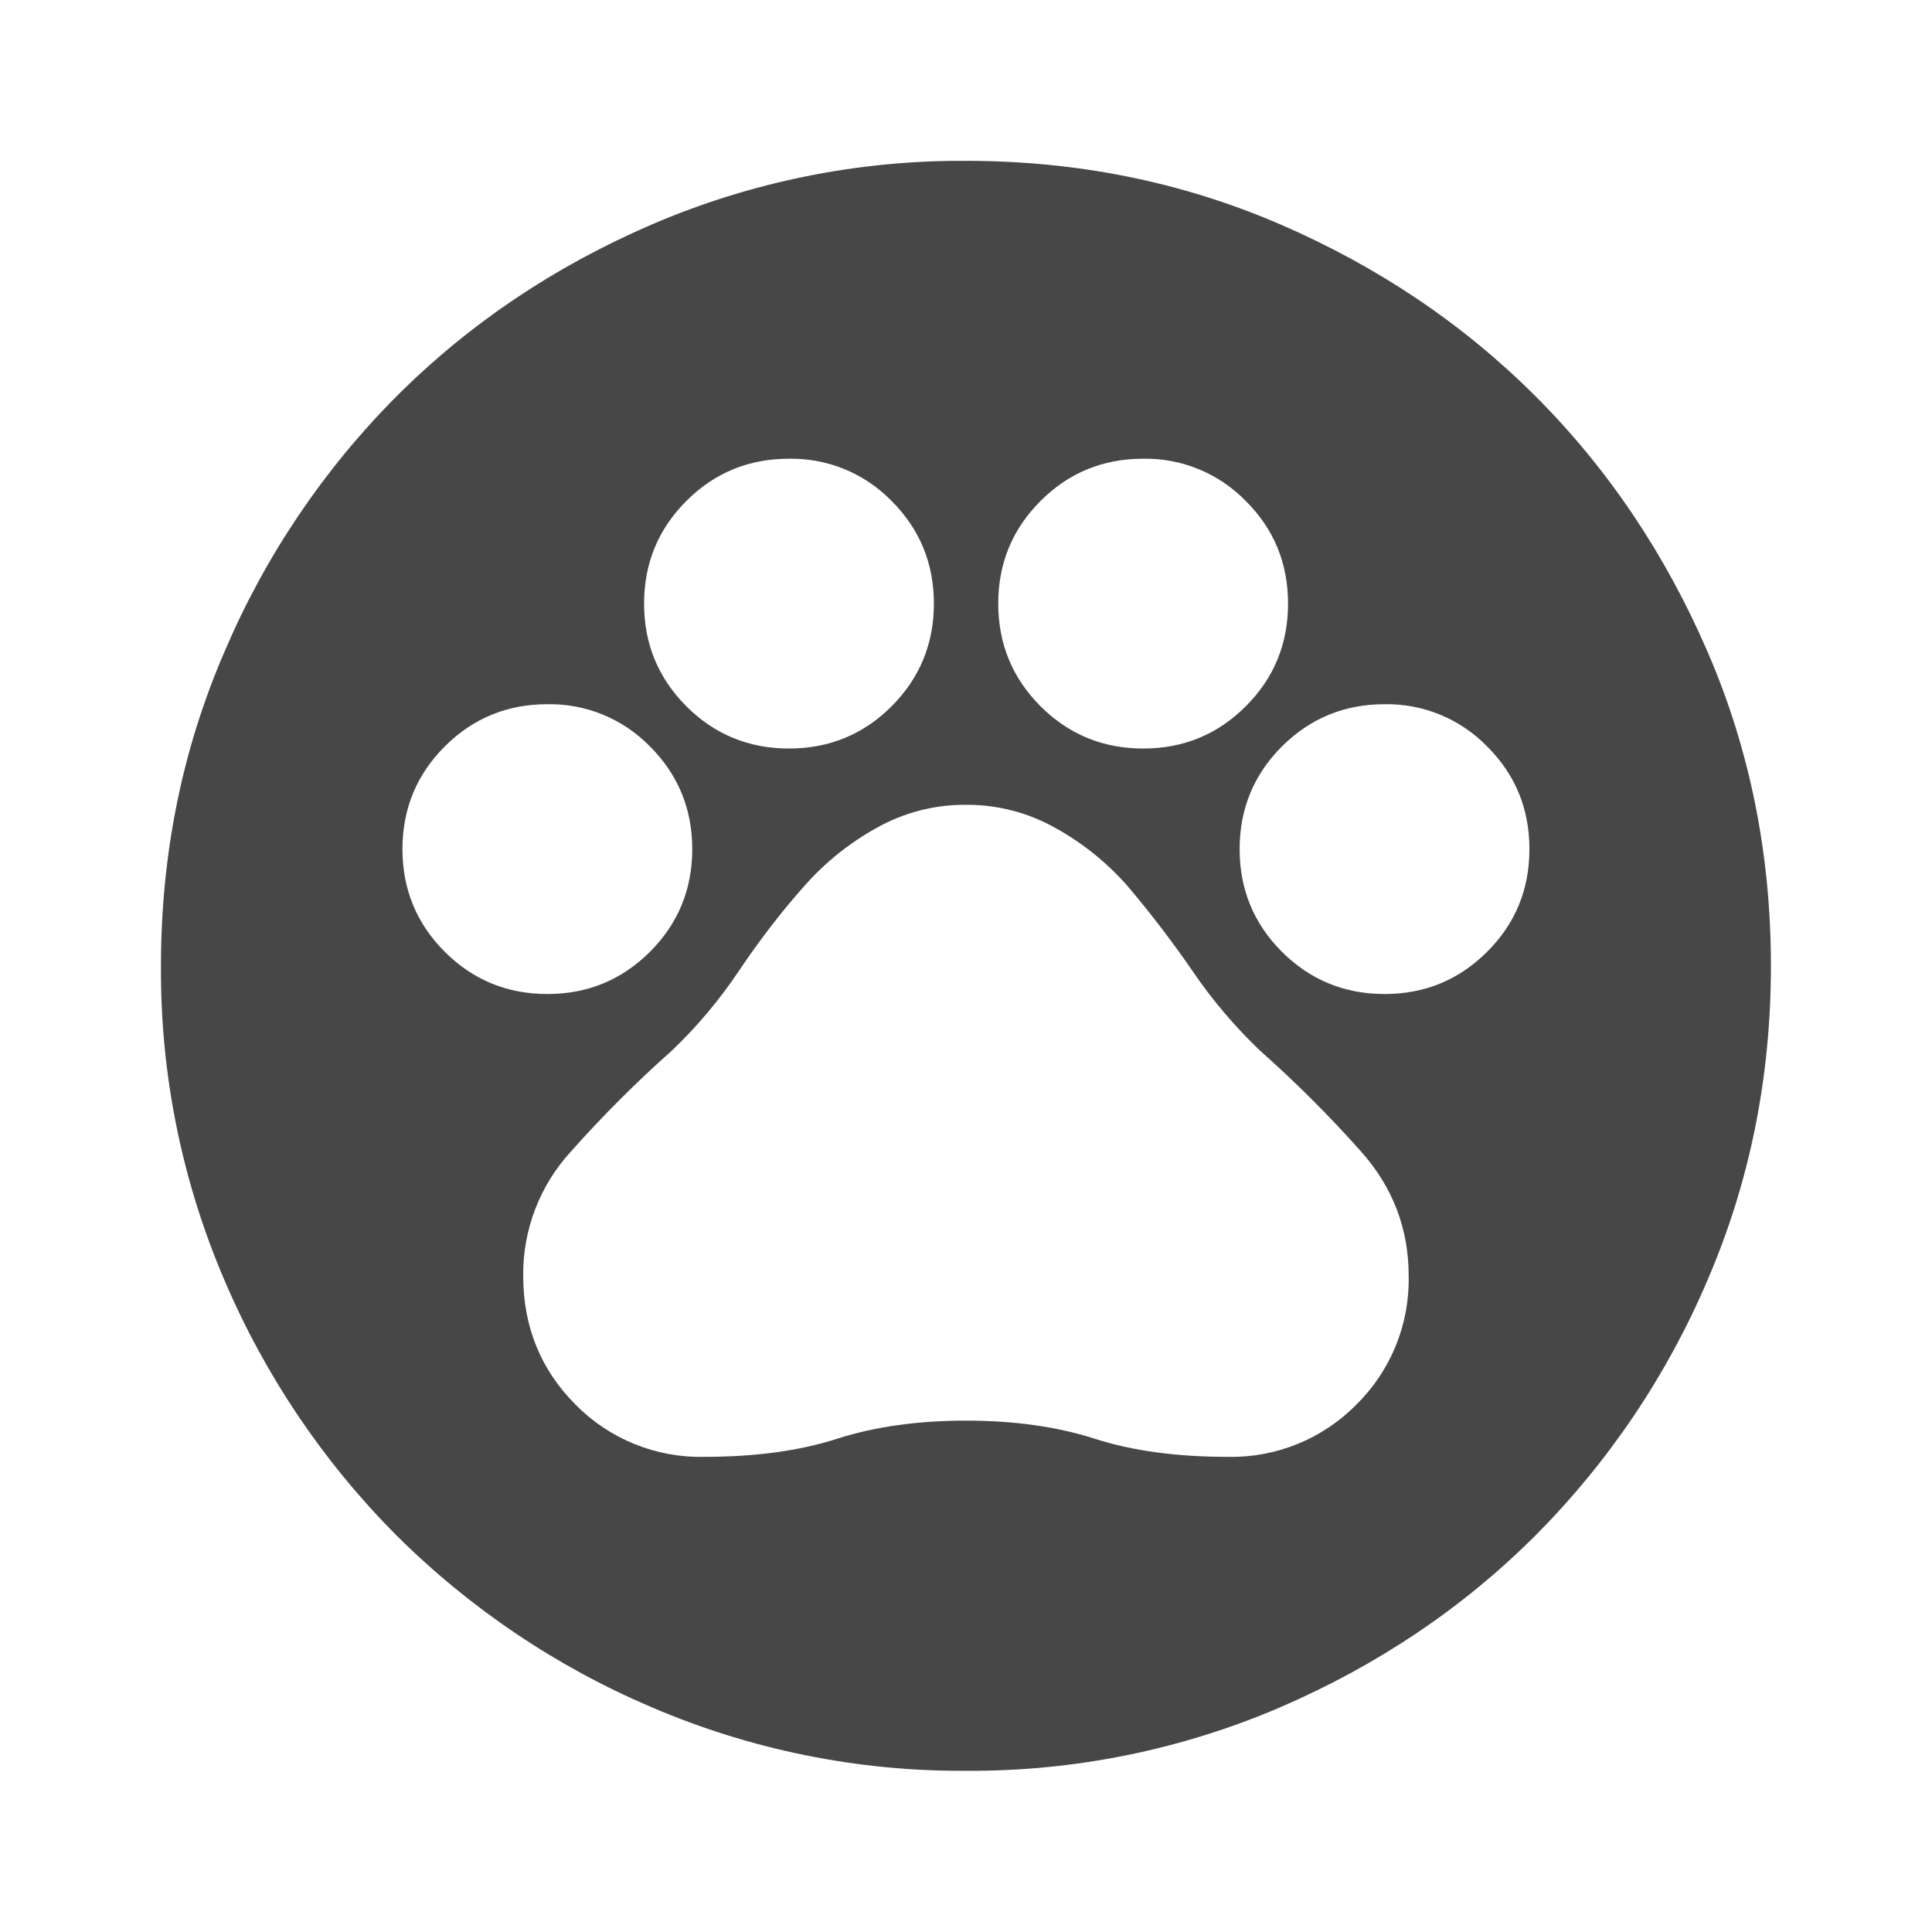
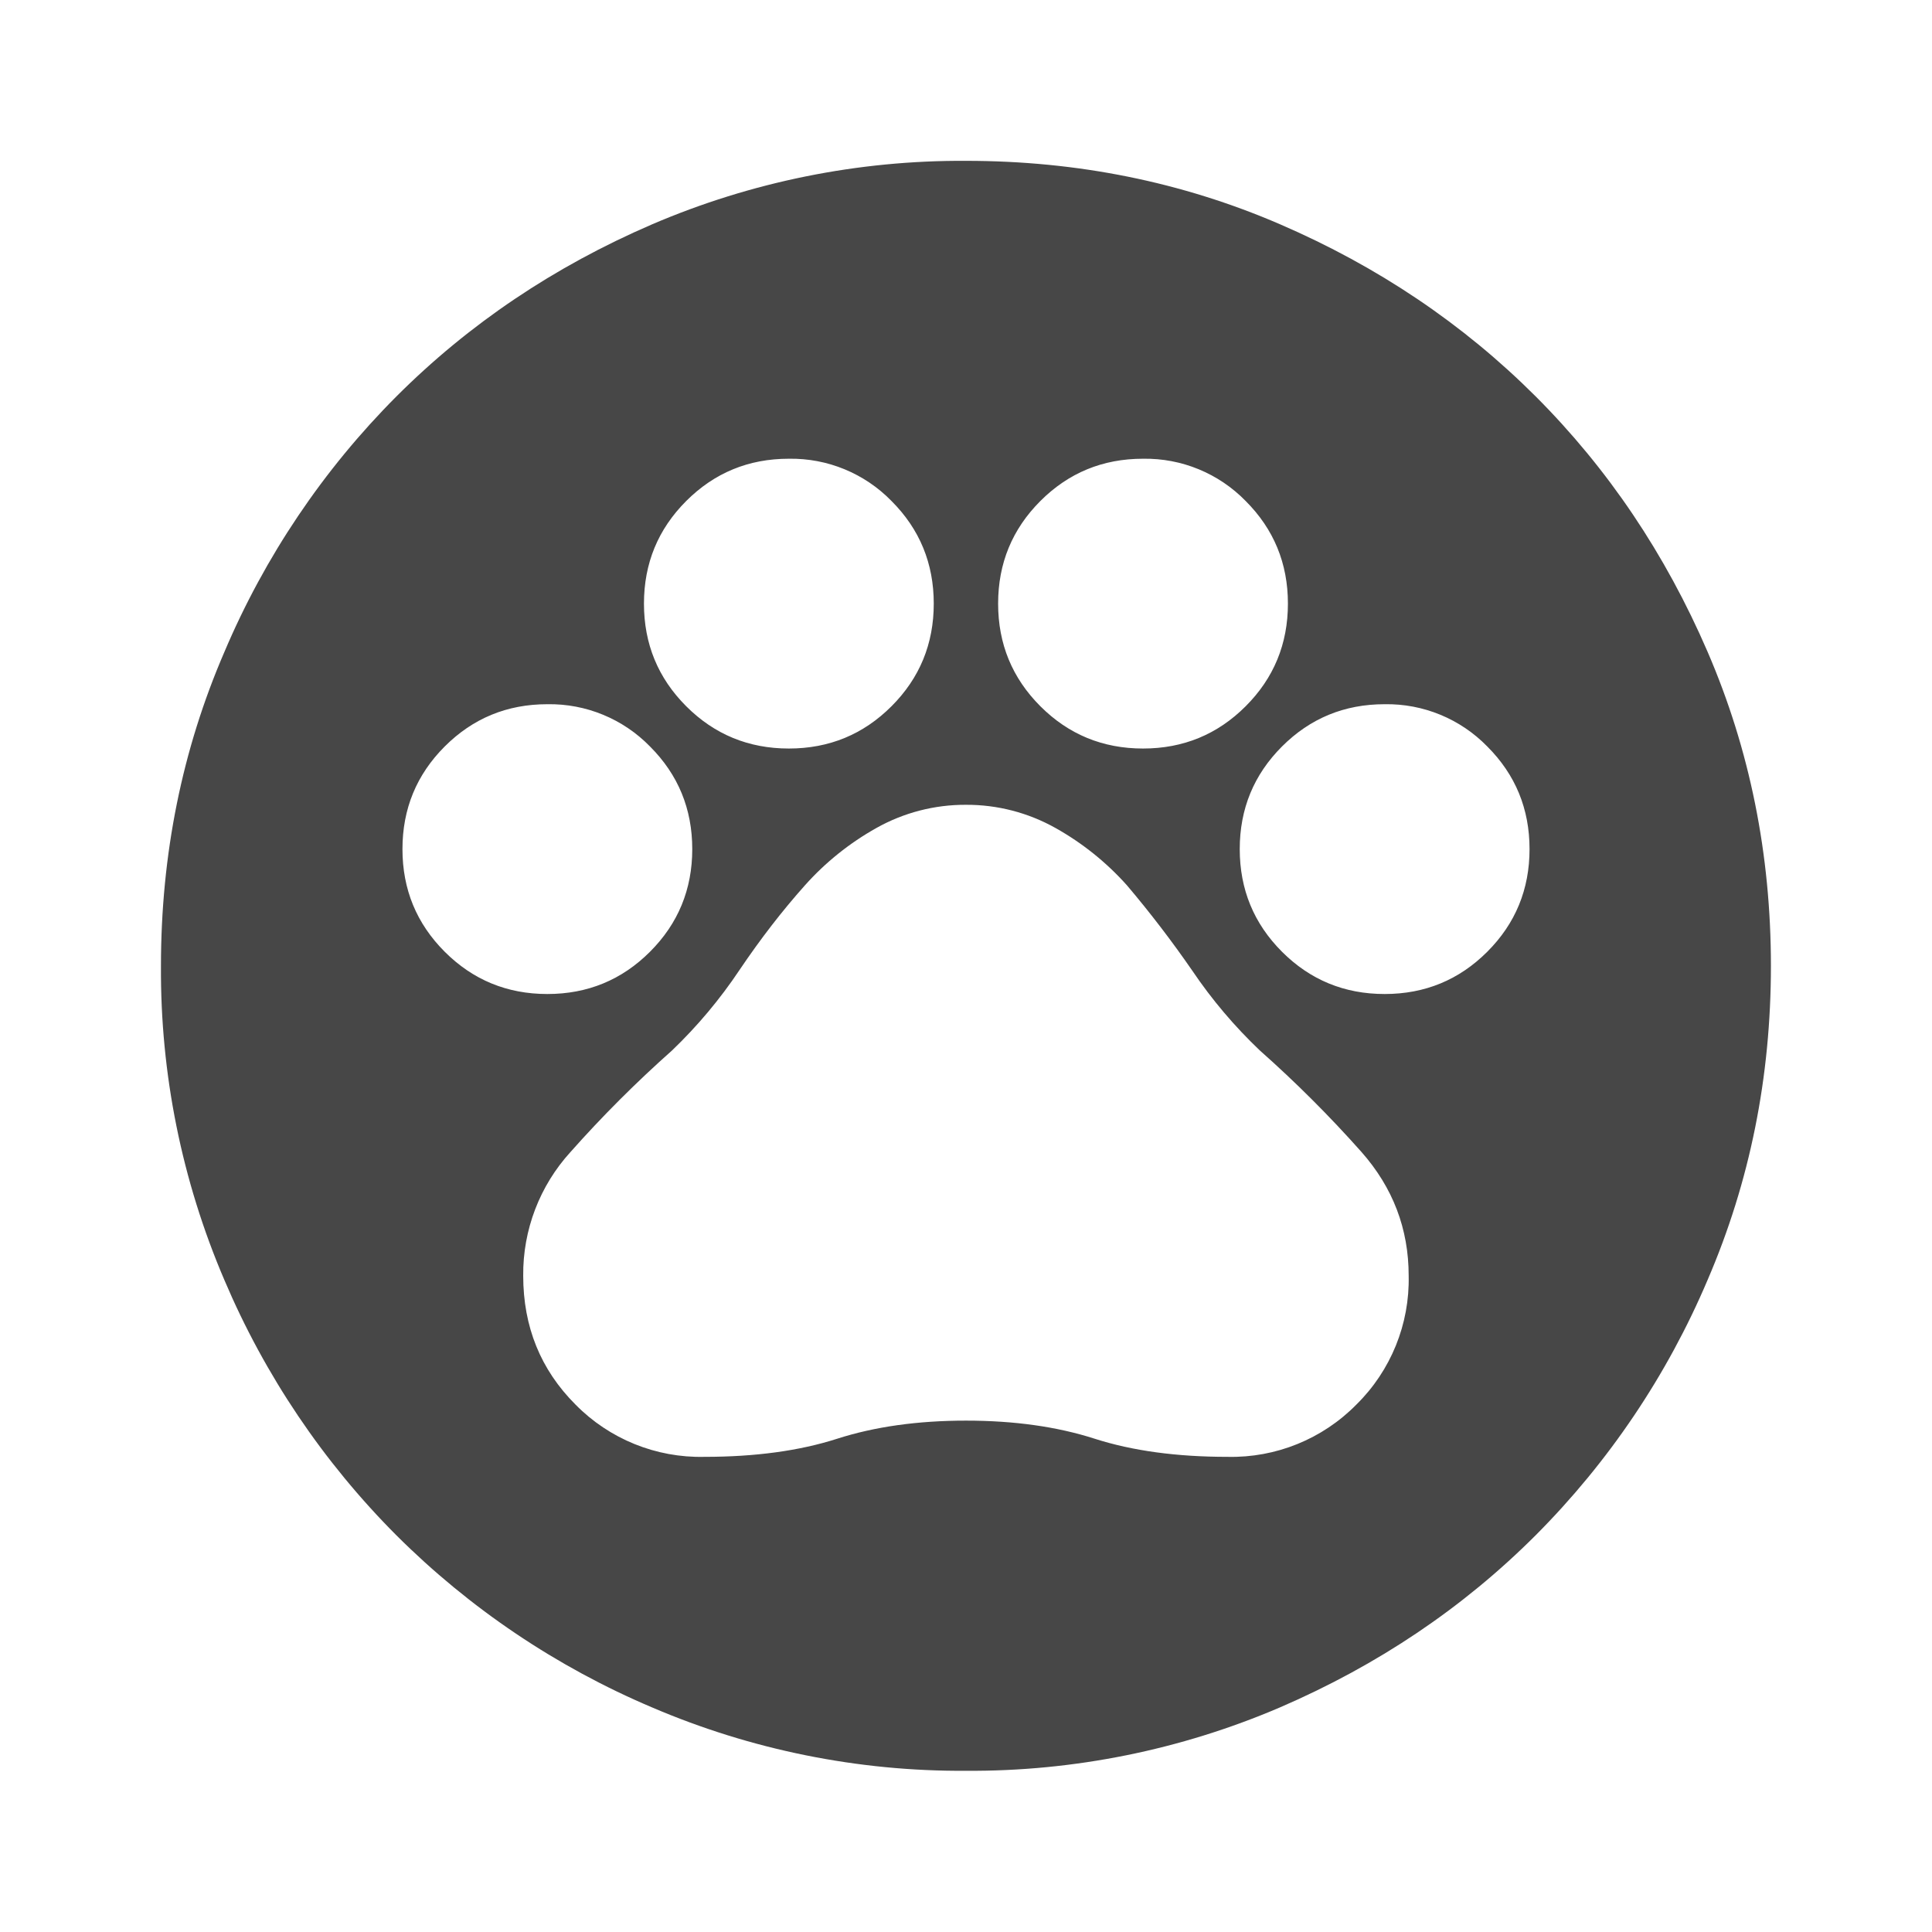
<svg xmlns="http://www.w3.org/2000/svg" width="16" height="16" fill="none">
-   <path d="M5.833 12.065c.422 0 .789-.05 1.1-.15.311-.1.667-.15 1.067-.15.4 0 .755.05 1.066.15.312.1.678.15 1.1.15a1.45 1.45 0 0 0 1.067-.433 1.45 1.45 0 0 0 .433-1.067c0-.388-.13-.73-.391-1.025a10.025 10.025 0 0 0-.842-.841 4.099 4.099 0 0 1-.558-.659 8.808 8.808 0 0 0-.542-.708 2.25 2.25 0 0 0-.592-.475A1.49 1.49 0 0 0 8 6.665a1.49 1.49 0 0 0-.742.192 2.25 2.25 0 0 0-.592.475c-.188.211-.369.444-.541.7a3.941 3.941 0 0 1-.559.667c-.3.266-.58.547-.841.841a1.498 1.498 0 0 0-.392 1.025c0 .423.145.778.433 1.067a1.45 1.45 0 0 0 1.067.433Zm-1.3-3.833c.333 0 .617-.117.85-.35.233-.233.35-.517.35-.85 0-.333-.117-.617-.35-.85a1.157 1.157 0 0 0-.85-.35c-.333 0-.617.117-.85.35-.233.233-.35.517-.35.85 0 .333.117.617.35.85.233.233.517.35.85.35Zm6.933 0c.334 0 .617-.117.85-.35.234-.233.35-.517.35-.85 0-.333-.116-.617-.35-.85a1.157 1.157 0 0 0-.85-.35c-.333 0-.616.117-.85.35-.233.233-.35.517-.35.85 0 .333.117.617.35.85.234.233.517.35.85.35ZM6.534 6.199c.333 0 .617-.117.85-.35.233-.234.35-.517.35-.85 0-.334-.117-.617-.35-.85a1.157 1.157 0 0 0-.85-.35c-.333 0-.617.116-.85.35-.233.233-.35.516-.35.85 0 .333.117.616.35.85.233.233.517.35.85.35Zm2.933 0c.334 0 .617-.117.85-.35.234-.234.35-.517.35-.85 0-.334-.116-.617-.35-.85a1.157 1.157 0 0 0-.85-.35c-.333 0-.616.116-.85.35-.233.233-.35.516-.35.85 0 .333.117.616.35.85.234.233.517.35.85.35ZM8 14.665a6.492 6.492 0 0 1-2.6-.525 6.732 6.732 0 0 1-2.117-1.425A6.733 6.733 0 0 1 1.858 10.6a6.492 6.492 0 0 1-.525-2.6c0-.923.175-1.79.525-2.6a6.732 6.732 0 0 1 1.425-2.117c.6-.6 1.306-1.075 2.117-1.425A6.492 6.492 0 0 1 8 1.332c.922 0 1.789.175 2.6.525.81.35 1.517.825 2.117 1.425.6.6 1.074 1.306 1.425 2.117.35.81.524 1.677.524 2.6 0 .922-.175 1.789-.524 2.6a6.733 6.733 0 0 1-1.425 2.116c-.6.6-1.306 1.075-2.117 1.425a6.492 6.492 0 0 1-2.6.525Z" fill="#474747" />
+   <path fill="#474747" d="M5.833 12.065q.633 0 1.1-.15T8 11.765t1.066.15q.468.15 1.1.15a1.45 1.45 0 0 0 1.067-.433 1.45 1.45 0 0 0 .433-1.067q0-.582-.391-1.025a10 10 0 0 0-.842-.841 4 4 0 0 1-.558-.659 9 9 0 0 0-.542-.708 2.3 2.3 0 0 0-.592-.475A1.5 1.5 0 0 0 8 6.665a1.5 1.5 0 0 0-.742.192 2.3 2.3 0 0 0-.592.475q-.282.316-.541.7a4 4 0 0 1-.559.667q-.45.4-.841.841a1.5 1.5 0 0 0-.392 1.025q0 .634.433 1.067a1.45 1.45 0 0 0 1.067.433m-1.3-3.833q.5 0 .85-.35t.35-.85-.35-.85a1.16 1.16 0 0 0-.85-.35q-.5 0-.85.35t-.35.85.35.85.85.35m6.934 0q.5 0 .85-.35t.35-.85-.35-.85a1.16 1.16 0 0 0-.85-.35q-.5 0-.85.35t-.35.85.35.85.85.35M6.533 6.199q.5 0 .85-.35t.35-.85-.35-.85a1.16 1.16 0 0 0-.85-.35q-.5 0-.85.35t-.35.85.35.85.85.35m2.933 0q.5 0 .85-.35t.35-.85-.35-.85a1.16 1.16 0 0 0-.85-.35q-.5 0-.85.35t-.35.85.35.85.85.35M8 14.665a6.5 6.5 0 0 1-2.6-.525 6.7 6.7 0 0 1-2.117-1.425A6.7 6.7 0 0 1 1.858 10.6a6.5 6.5 0 0 1-.525-2.6q0-1.385.525-2.6a6.7 6.7 0 0 1 1.425-2.117q.9-.9 2.117-1.425A6.5 6.5 0 0 1 8 1.332q1.383 0 2.6.525 1.216.525 2.117 1.425.9.9 1.425 2.117.524 1.215.524 2.6 0 1.383-.524 2.6a6.7 6.7 0 0 1-1.425 2.116q-.9.9-2.117 1.425a6.5 6.5 0 0 1-2.6.525" />
</svg>
